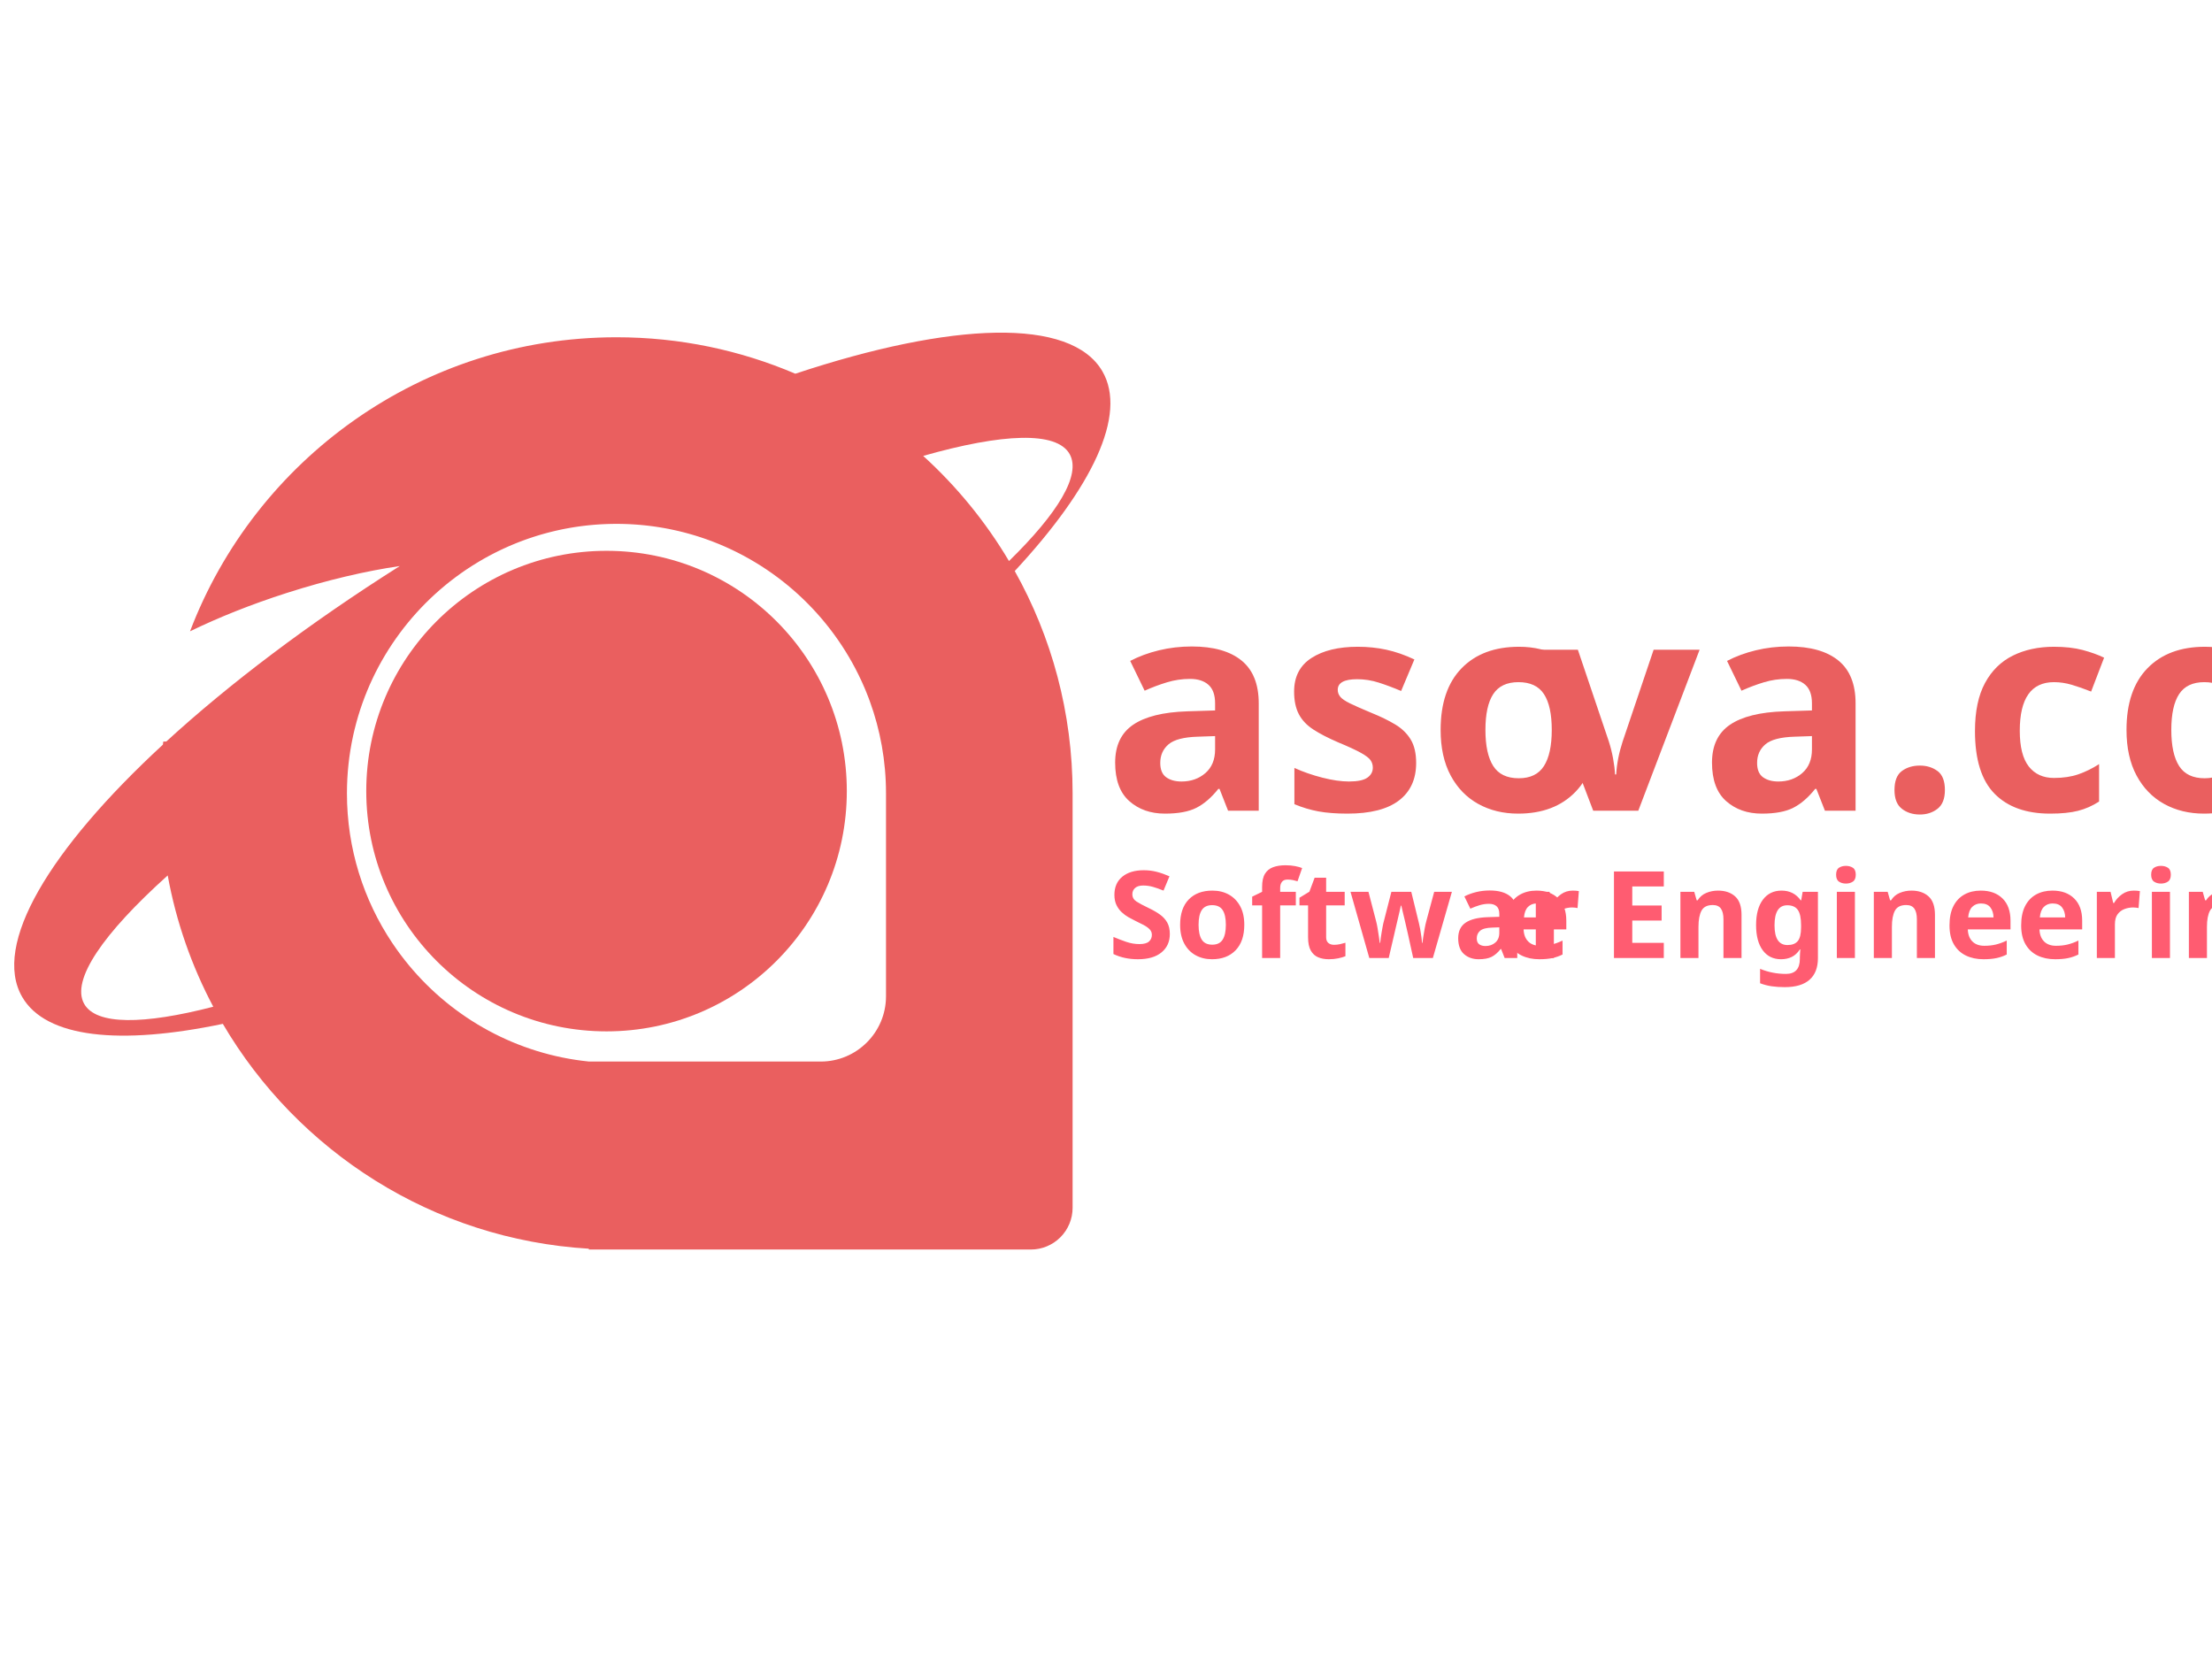
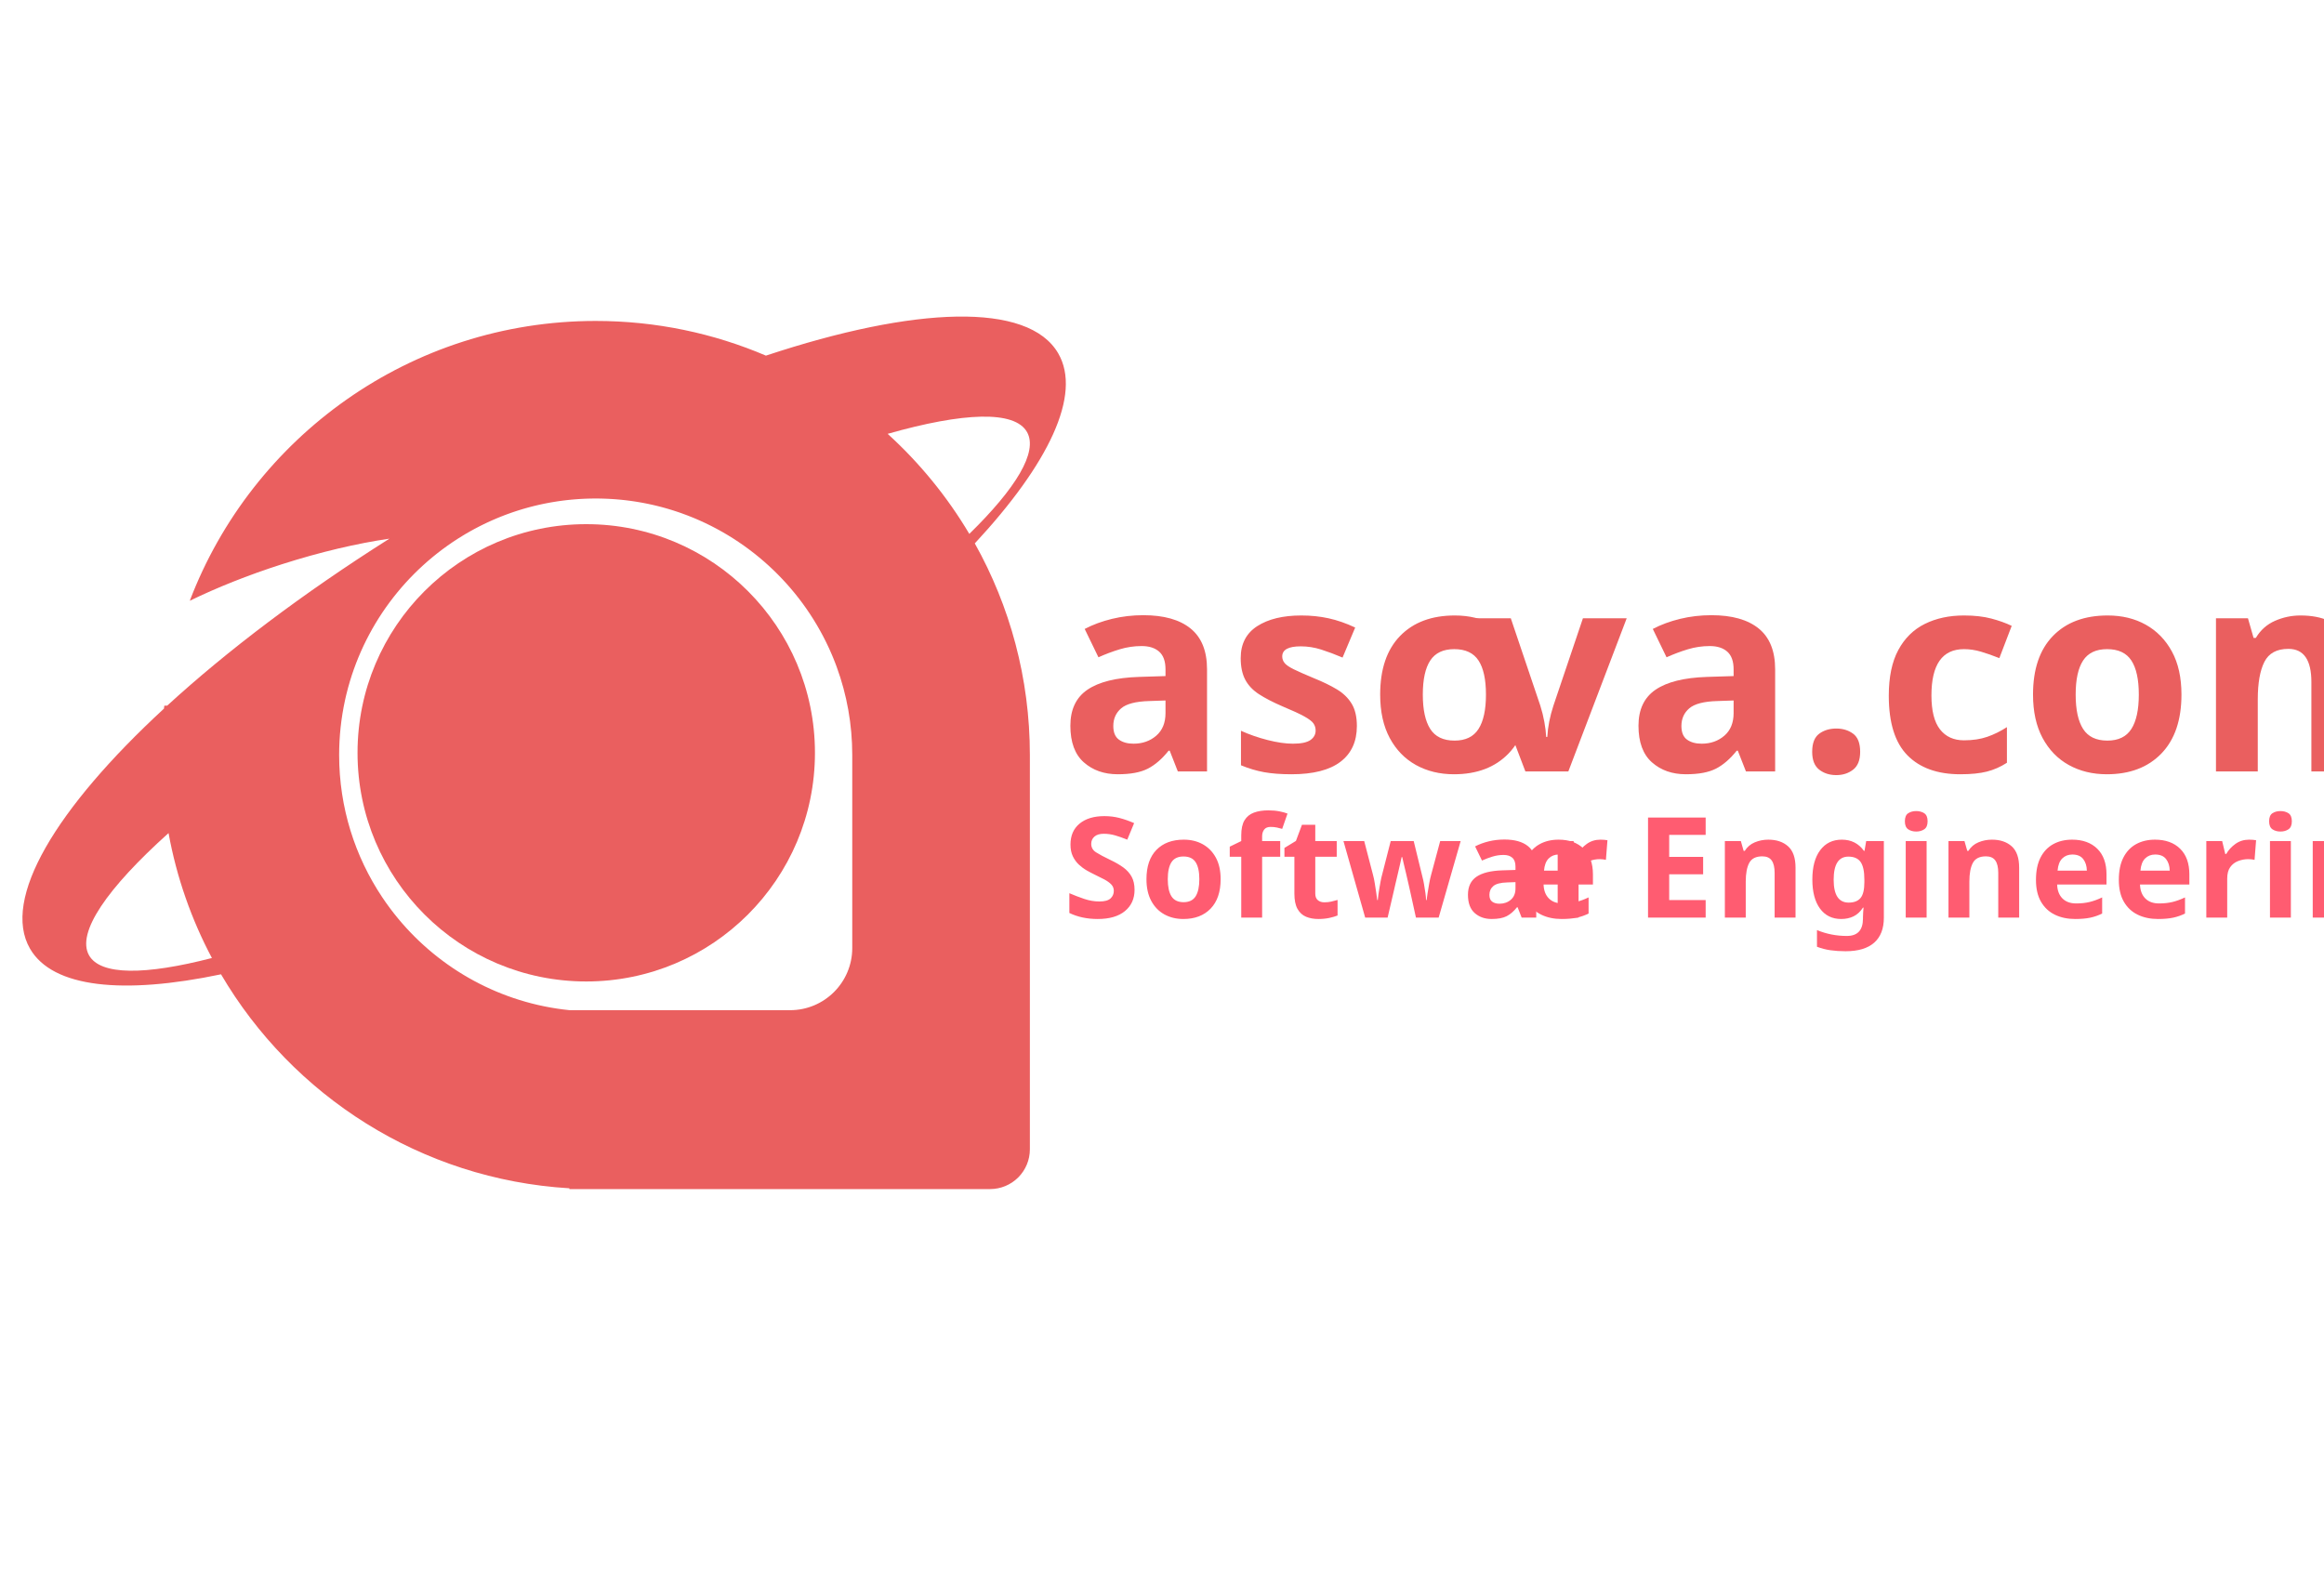
- <svg xmlns="http://www.w3.org/2000/svg" width="100%" height="100%" viewBox="0 0 3334 2500" version="1.1" xml:space="preserve" style="fill-rule:evenodd;clip-rule:evenodd;stroke-linejoin:round;stroke-miterlimit:2;">
-   <text x="1662.14px" y="1221.89px" style="font-family:'TwCenMT-Bold', 'Tw Cen MT', sans-serif;font-weight:700;font-size:444.336px;fill:#ea5f5f;">aso<tspan x="2308.9px 2540.4px 2774.93px " y="1221.89px 1221.89px 1221.89px ">va.</tspan>co</text>
-   <text x="1669.8px" y="1443.97px" style="font-family:'TwCenMT-Bold', 'Tw Cen MT', sans-serif;font-weight:700;font-size:182.778px;fill:#ff5c71;">Softwar<tspan x="2260.62px 2348.17px " y="1443.97px 1443.97px ">e </tspan>Engineering</text>
-   <path d="M887.5,1882.09c-235.26,-14.08 -438.824,-146.727 -551.637,-338.903c-154.608,32.375 -266.459,21.52 -302.407,-40.553c-45.592,-78.723 41.03,-222.34 212.106,-380.333c0.161,-1.518 0.328,-3.036 0.5,-4.552c1.521,-0.04 3.054,-0.088 4.609,-0.147c94.712,-86.773 214.618,-177.687 351.87,-264.439c-51.067,7.473 -109.397,21.04 -170.151,40.499c-53.842,17.245 -103.446,37.151 -145.982,57.872c98.601,-258.982 349.336,-443.199 642.759,-443.199c95.657,0 186.777,19.579 269.546,54.934c235.717,-78.176 415.426,-85.482 462.878,-3.545c37.814,65.294 -15.324,175.23 -132.13,300.95c55.542,99.2 87.206,213.512 87.206,335.161l0,624.556c0,16.694 -6.632,32.704 -18.436,44.508c-11.805,11.805 -27.815,18.436 -44.508,18.436l-666.223,0l0,-1.245Zm349.473,-282.088c54.369,0 98.444,-44.075 98.444,-98.443c0,-119.638 0,-305.724 0,-305.724c0,-48.856 -8.643,-95.71 -24.485,-139.117l-1.558,-4.196l-0.757,-1.988c-0.932,-2.431 -1.887,-4.85 -2.865,-7.258l-1.812,-4.388l-0.736,-1.744c-1.072,-2.522 -2.169,-5.03 -3.291,-7.524l-1.766,-3.875c-45.656,-98.783 -129.824,-176.177 -233.202,-212.876l-4.329,-1.509l-4.455,-1.496l-4.39,-1.418l-4.422,-1.373l-5.134,-1.523l-4.676,-1.324l-4.547,-1.229l-2.347,-0.613l-5.287,-1.322l-4.669,-1.107l-2.309,-0.525l-5.328,-1.157l-4.821,-0.984l-4.693,-0.899l-5.461,-0.972l-4.834,-0.798l-4.766,-0.728l-5.56,-0.774l-4.846,-0.613l-2.391,-0.28l-5.562,-0.596l-4.963,-0.467l-4.83,-0.397l-5.683,-0.391l-4.958,-0.277l-4.867,-0.215l-5.773,-0.177l-4.972,-0.09l-2.456,-0.022l-4.525,-0.002l-4.902,0.054l-4.81,0.109l-4.197,0.141l-4.812,0.215l-4.145,0.23l-4.806,0.321l-4.255,0.33l-4.639,0.413l-4.49,0.449l-4.347,0.483l-4.592,0.563l-4.186,0.558l-4.639,0.672l-4.079,0.635l-4.658,0.778l-3.999,0.712l-4.66,0.884l-3.932,0.788l-4.653,0.987l-4.394,0.985l-5.093,1.206l-4.556,1.138l-4.796,1.259l-5.387,1.491l-4.55,1.321l-5.282,1.608l-4.721,1.504l-4.619,1.534l-5.098,1.766l-4.624,1.667l-4.685,1.755l-4.907,1.911c-2.007,0.796 -4.006,1.608 -5.998,2.435l-1.761,0.736c-2.03,0.855 -4.052,1.726 -6.065,2.613l-0.151,0.066c-2.542,1.121 -5.07,2.267 -7.585,3.438l-0.083,0.038c-2.021,0.942 -4.034,1.9 -6.036,2.874l-1.529,0.747c-2.008,0.987 -4.007,1.99 -5.997,3.01l-0.044,0.022c-2.48,1.271 -4.946,2.567 -7.396,3.886l-0.07,0.038c-1.959,1.056 -3.908,2.127 -5.849,3.215l-1.534,0.864c-1.894,1.072 -3.78,2.159 -5.658,3.263l-1.651,0.975l-2.774,1.661c-91.022,55.046 -158.741,144.776 -184.782,250.799l-1.064,4.441l-0.985,4.324l-0.413,1.878c-6.05,27.867 -9.236,56.792 -9.236,86.454c0,83.341 25.15,160.854 68.264,225.35l0.003,-0.001c7.831,11.719 16.262,23.014 25.243,33.837c66.253,79.846 162.498,133.954 271.389,144.981l349.157,0Zm-984.197,-280.519c-97.096,87.283 -145.983,157.577 -125.988,193.43c18.008,32.292 89.151,31.728 194.656,4.458c-32.418,-61.105 -55.888,-127.648 -68.668,-197.888Zm1268.01,-473.857c73.843,-72.221 108.93,-129.813 91.465,-161.129c-19.459,-34.892 -100.956,-31.424 -220.795,2.644c50.556,45.975 94.242,99.378 129.33,158.485Z" style="fill:#ea5f5f;" />
-   <circle cx="914.19" cy="1192.36" r="362.154" style="fill:#ea5f5f;" />
+ <svg xmlns="http://www.w3.org/2000/svg" width="100%" height="100%" viewBox="0 0 3680 2500" version="1.1" xml:space="preserve" style="fill-rule:evenodd;clip-rule:evenodd;stroke-linejoin:round;stroke-miterlimit:2;">
+   <rect id="Artboard1" x="0" y="0" width="3679.17" height="2500" style="fill:none;" />
+   <g id="Artboard11">
+     <g>
+       <text x="1676.25px" y="1221.89px" style="font-family:'TwCenMT-Bold', 'Tw Cen MT', sans-serif;font-weight:700;font-size:444.336px;fill:#ea5f5f;">aso<tspan x="2323.01px 2554.51px 2789.04px " y="1221.89px 1221.89px 1221.89px ">va.</tspan>com</text>
+       <text x="1683.09px" y="1453.35px" style="font-family:'TwCenMT-Bold', 'Tw Cen MT', sans-serif;font-weight:700;font-size:222.008px;fill:#ff5c71;">Softwar<tspan x="2400.71px 2507.05px " y="1453.35px 1453.35px ">e </tspan>Engineering</text>
+       <path d="M901.609,1882.09c-235.26,-14.08 -438.824,-146.727 -551.637,-338.903c-154.608,32.375 -266.459,21.52 -302.407,-40.553c-45.592,-78.723 41.03,-222.34 212.106,-380.333c0.161,-1.518 0.328,-3.036 0.5,-4.552c1.521,-0.04 3.054,-0.088 4.609,-0.147c94.712,-86.773 214.618,-177.687 351.87,-264.439c-51.067,7.473 -109.397,21.04 -170.151,40.499c-53.842,17.245 -103.446,37.151 -145.982,57.872c98.601,-258.982 349.336,-443.199 642.759,-443.199c95.657,0 186.777,19.579 269.545,54.934c235.718,-78.176 415.427,-85.482 462.879,-3.545c37.814,65.294 -15.324,175.23 -132.13,300.95c55.542,99.2 87.206,213.512 87.206,335.161l0,624.556c0,16.694 -6.632,32.704 -18.436,44.508c-11.805,11.805 -27.815,18.436 -44.508,18.436l-666.223,0l0,-1.245Zm349.473,-282.088c54.369,0 98.444,-44.075 98.444,-98.443c0,-119.638 0,-305.724 0,-305.724c0,-48.856 -8.643,-95.71 -24.485,-139.117l-1.558,-4.196l-0.757,-1.988c-0.932,-2.431 -1.887,-4.85 -2.865,-7.258l-1.812,-4.388l-0.736,-1.744c-1.072,-2.522 -2.169,-5.03 -3.291,-7.524l-1.766,-3.875c-45.656,-98.783 -129.824,-176.177 -233.202,-212.876l-4.329,-1.509l-4.455,-1.496l-4.39,-1.418l-4.422,-1.373l-5.134,-1.523l-4.676,-1.324l-4.547,-1.229l-2.347,-0.613l-5.287,-1.322l-4.669,-1.107l-2.309,-0.525l-5.328,-1.157l-4.821,-0.984l-4.693,-0.899l-5.461,-0.972l-4.834,-0.798l-4.766,-0.728l-5.56,-0.774l-4.846,-0.613l-2.391,-0.28l-5.562,-0.596l-4.963,-0.467l-4.83,-0.397l-5.683,-0.391l-4.958,-0.277l-4.867,-0.215l-5.773,-0.177l-4.972,-0.09l-2.456,-0.022l-4.525,-0.002l-4.902,0.054l-4.81,0.109l-4.197,0.141l-4.812,0.215l-4.145,0.23l-4.806,0.321l-4.255,0.33l-4.639,0.413l-4.49,0.449l-4.347,0.483l-4.592,0.563l-4.186,0.558l-4.639,0.672l-4.079,0.635l-4.658,0.778l-3.999,0.712l-4.66,0.884l-3.933,0.788l-4.652,0.987l-4.394,0.985l-5.093,1.206l-4.557,1.138l-4.795,1.259l-5.387,1.491l-4.55,1.321l-5.282,1.608l-4.721,1.504l-4.619,1.534l-5.098,1.766l-4.624,1.667l-4.685,1.755l-4.908,1.911c-2.006,0.796 -4.005,1.608 -5.997,2.435l-1.761,0.736c-2.03,0.855 -4.052,1.726 -6.065,2.613l-0.151,0.066c-2.542,1.121 -5.07,2.267 -7.585,3.438l-0.083,0.038c-2.021,0.942 -4.034,1.9 -6.036,2.874l-1.529,0.747c-2.008,0.987 -4.007,1.99 -5.997,3.01l-0.044,0.022c-2.48,1.271 -4.946,2.567 -7.396,3.886l-0.07,0.038c-1.959,1.056 -3.908,2.127 -5.849,3.215l-1.535,0.864c-1.893,1.072 -3.779,2.159 -5.657,3.263l-1.651,0.975l-2.774,1.661c-91.022,55.046 -158.741,144.776 -184.782,250.799l-1.064,4.441l-0.985,4.324l-0.413,1.878c-6.05,27.867 -9.236,56.792 -9.236,86.454c0,83.341 25.15,160.854 68.264,225.35l0.003,-0.001c7.831,11.719 16.262,23.014 25.243,33.837c66.253,79.846 162.498,133.954 271.389,144.981l349.157,0Zm-984.197,-280.519c-97.096,87.283 -145.983,157.577 -125.988,193.43c18.008,32.292 89.151,31.728 194.656,4.458c-32.418,-61.105 -55.888,-127.648 -68.668,-197.888Zm1268.01,-473.857c73.843,-72.221 108.93,-129.813 91.465,-161.129c-19.459,-34.892 -100.956,-31.424 -220.795,2.644c50.556,45.975 94.242,99.378 129.33,158.485Z" style="fill:#ea5f5f;" />
+       <circle cx="928.299" cy="1192.36" r="362.154" style="fill:#ea5f5f;" />
+     </g>
+   </g>
</svg>
